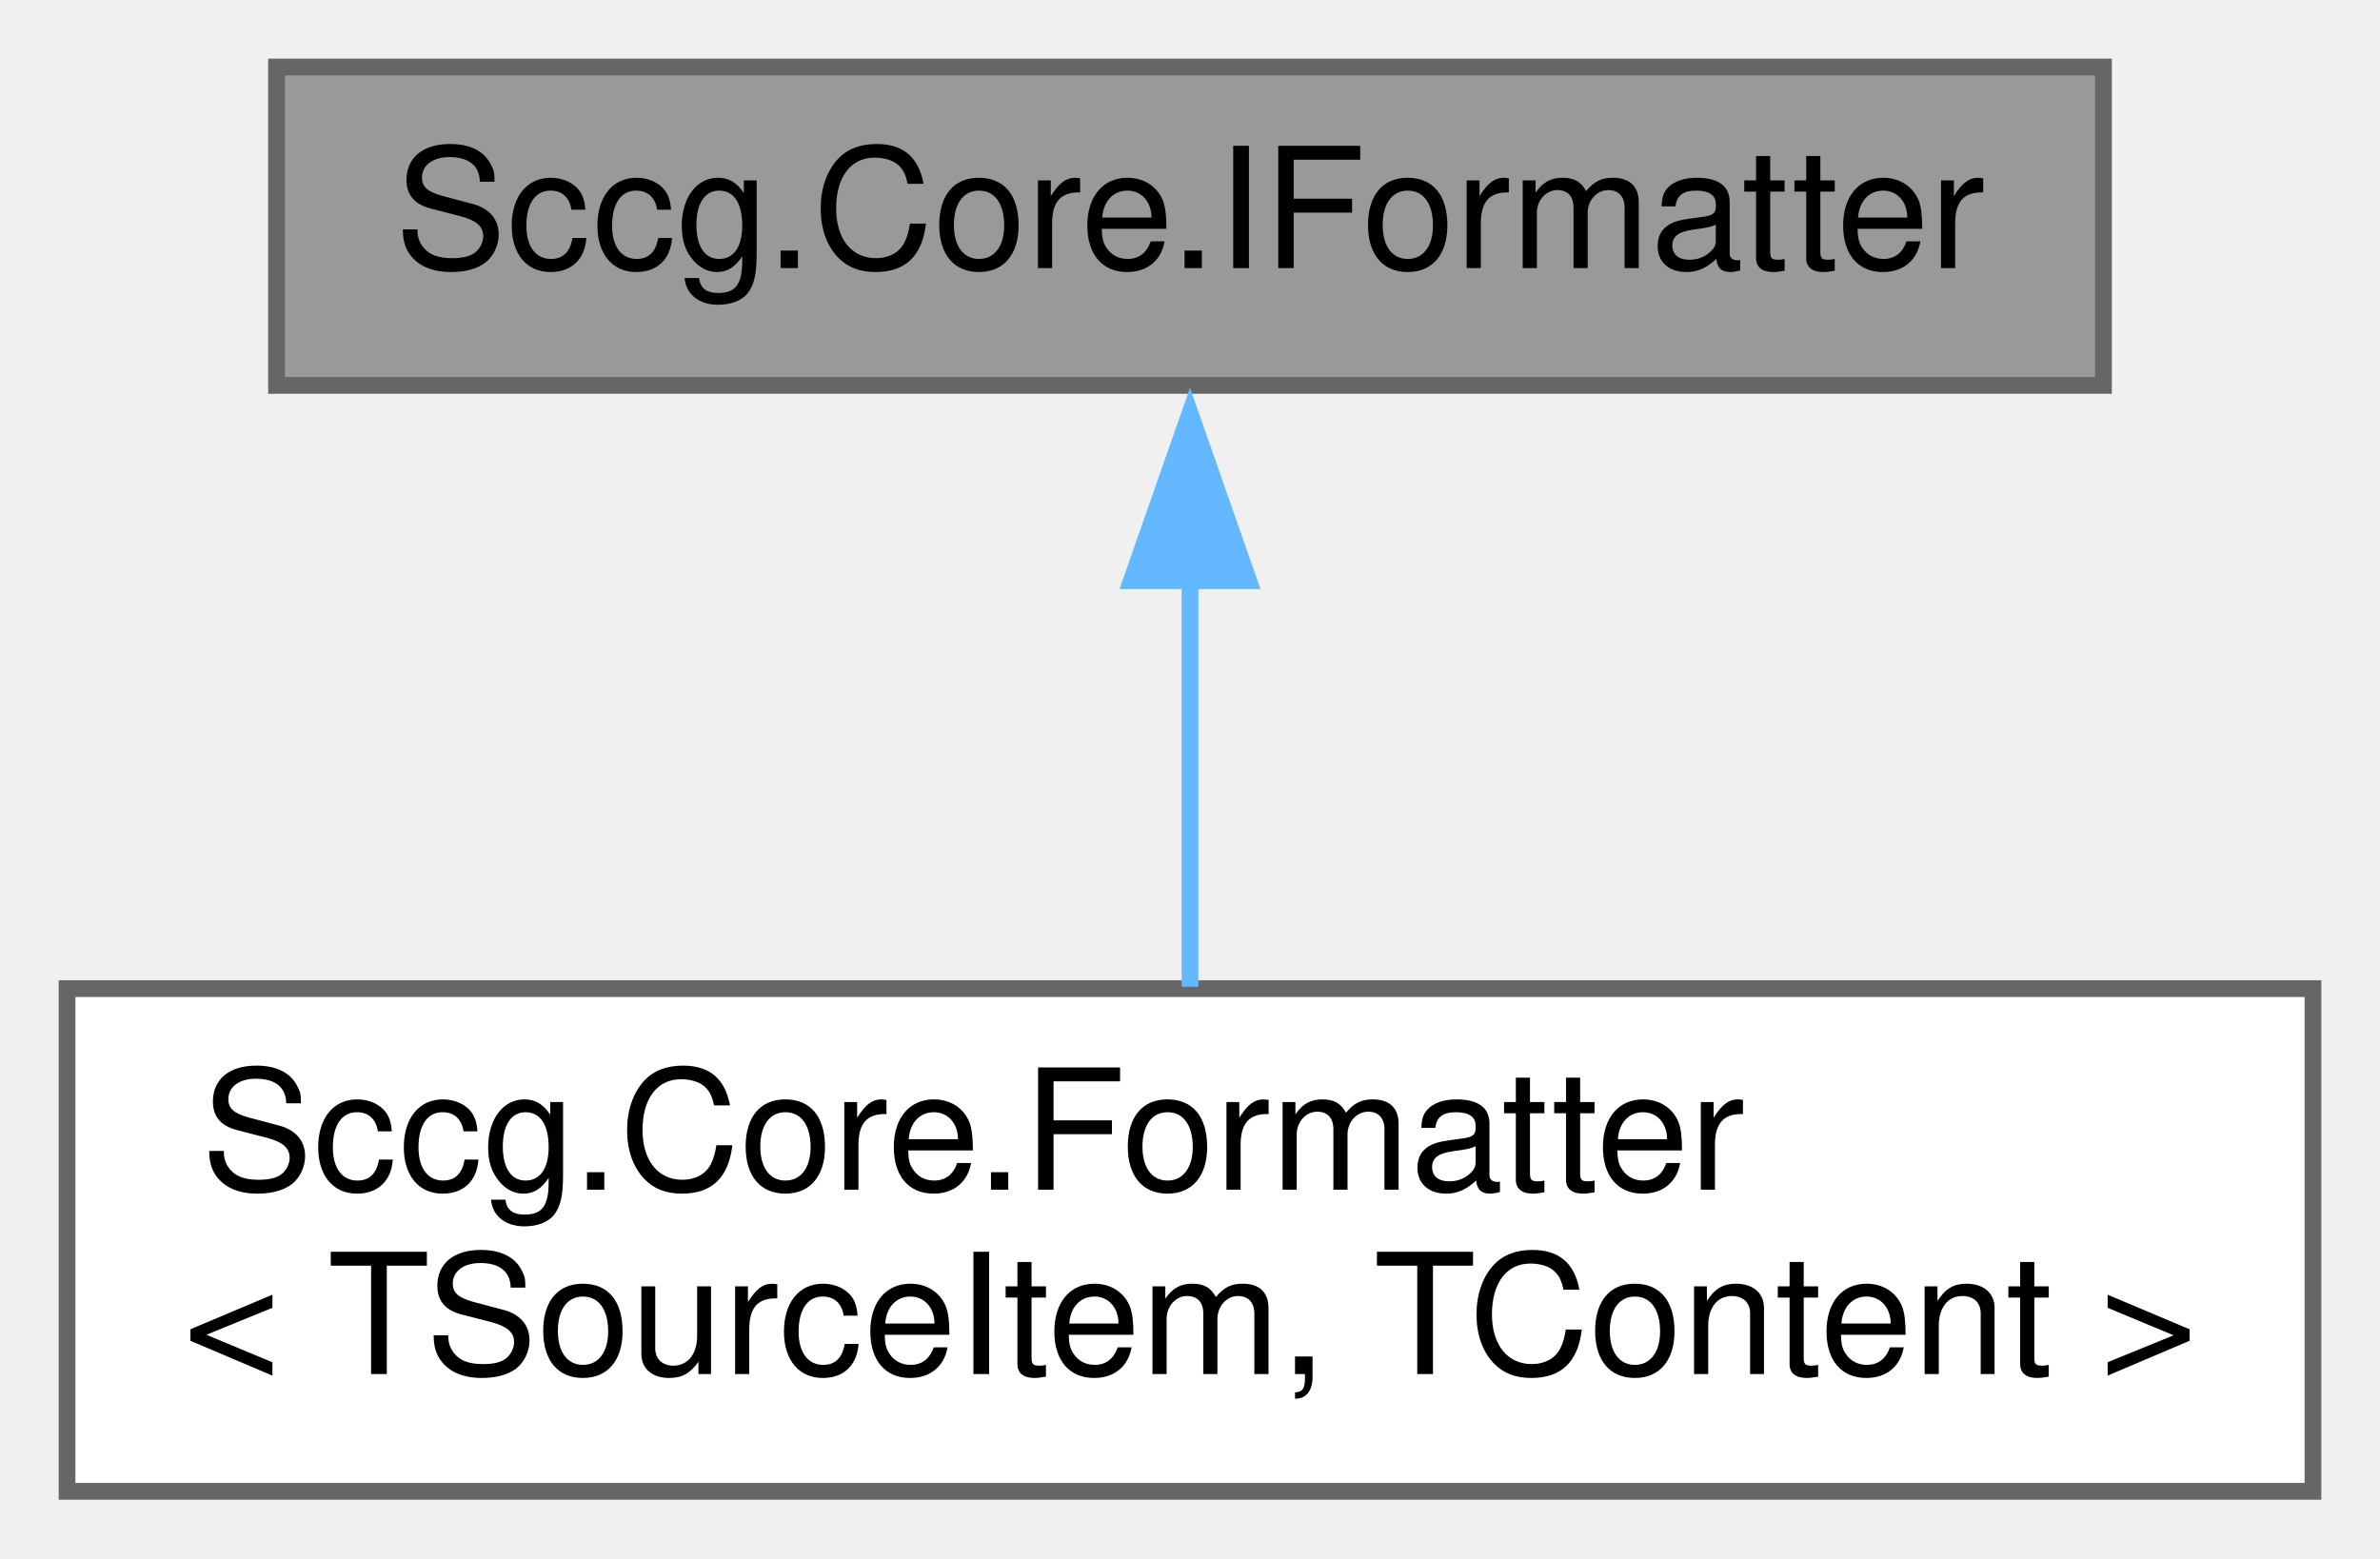
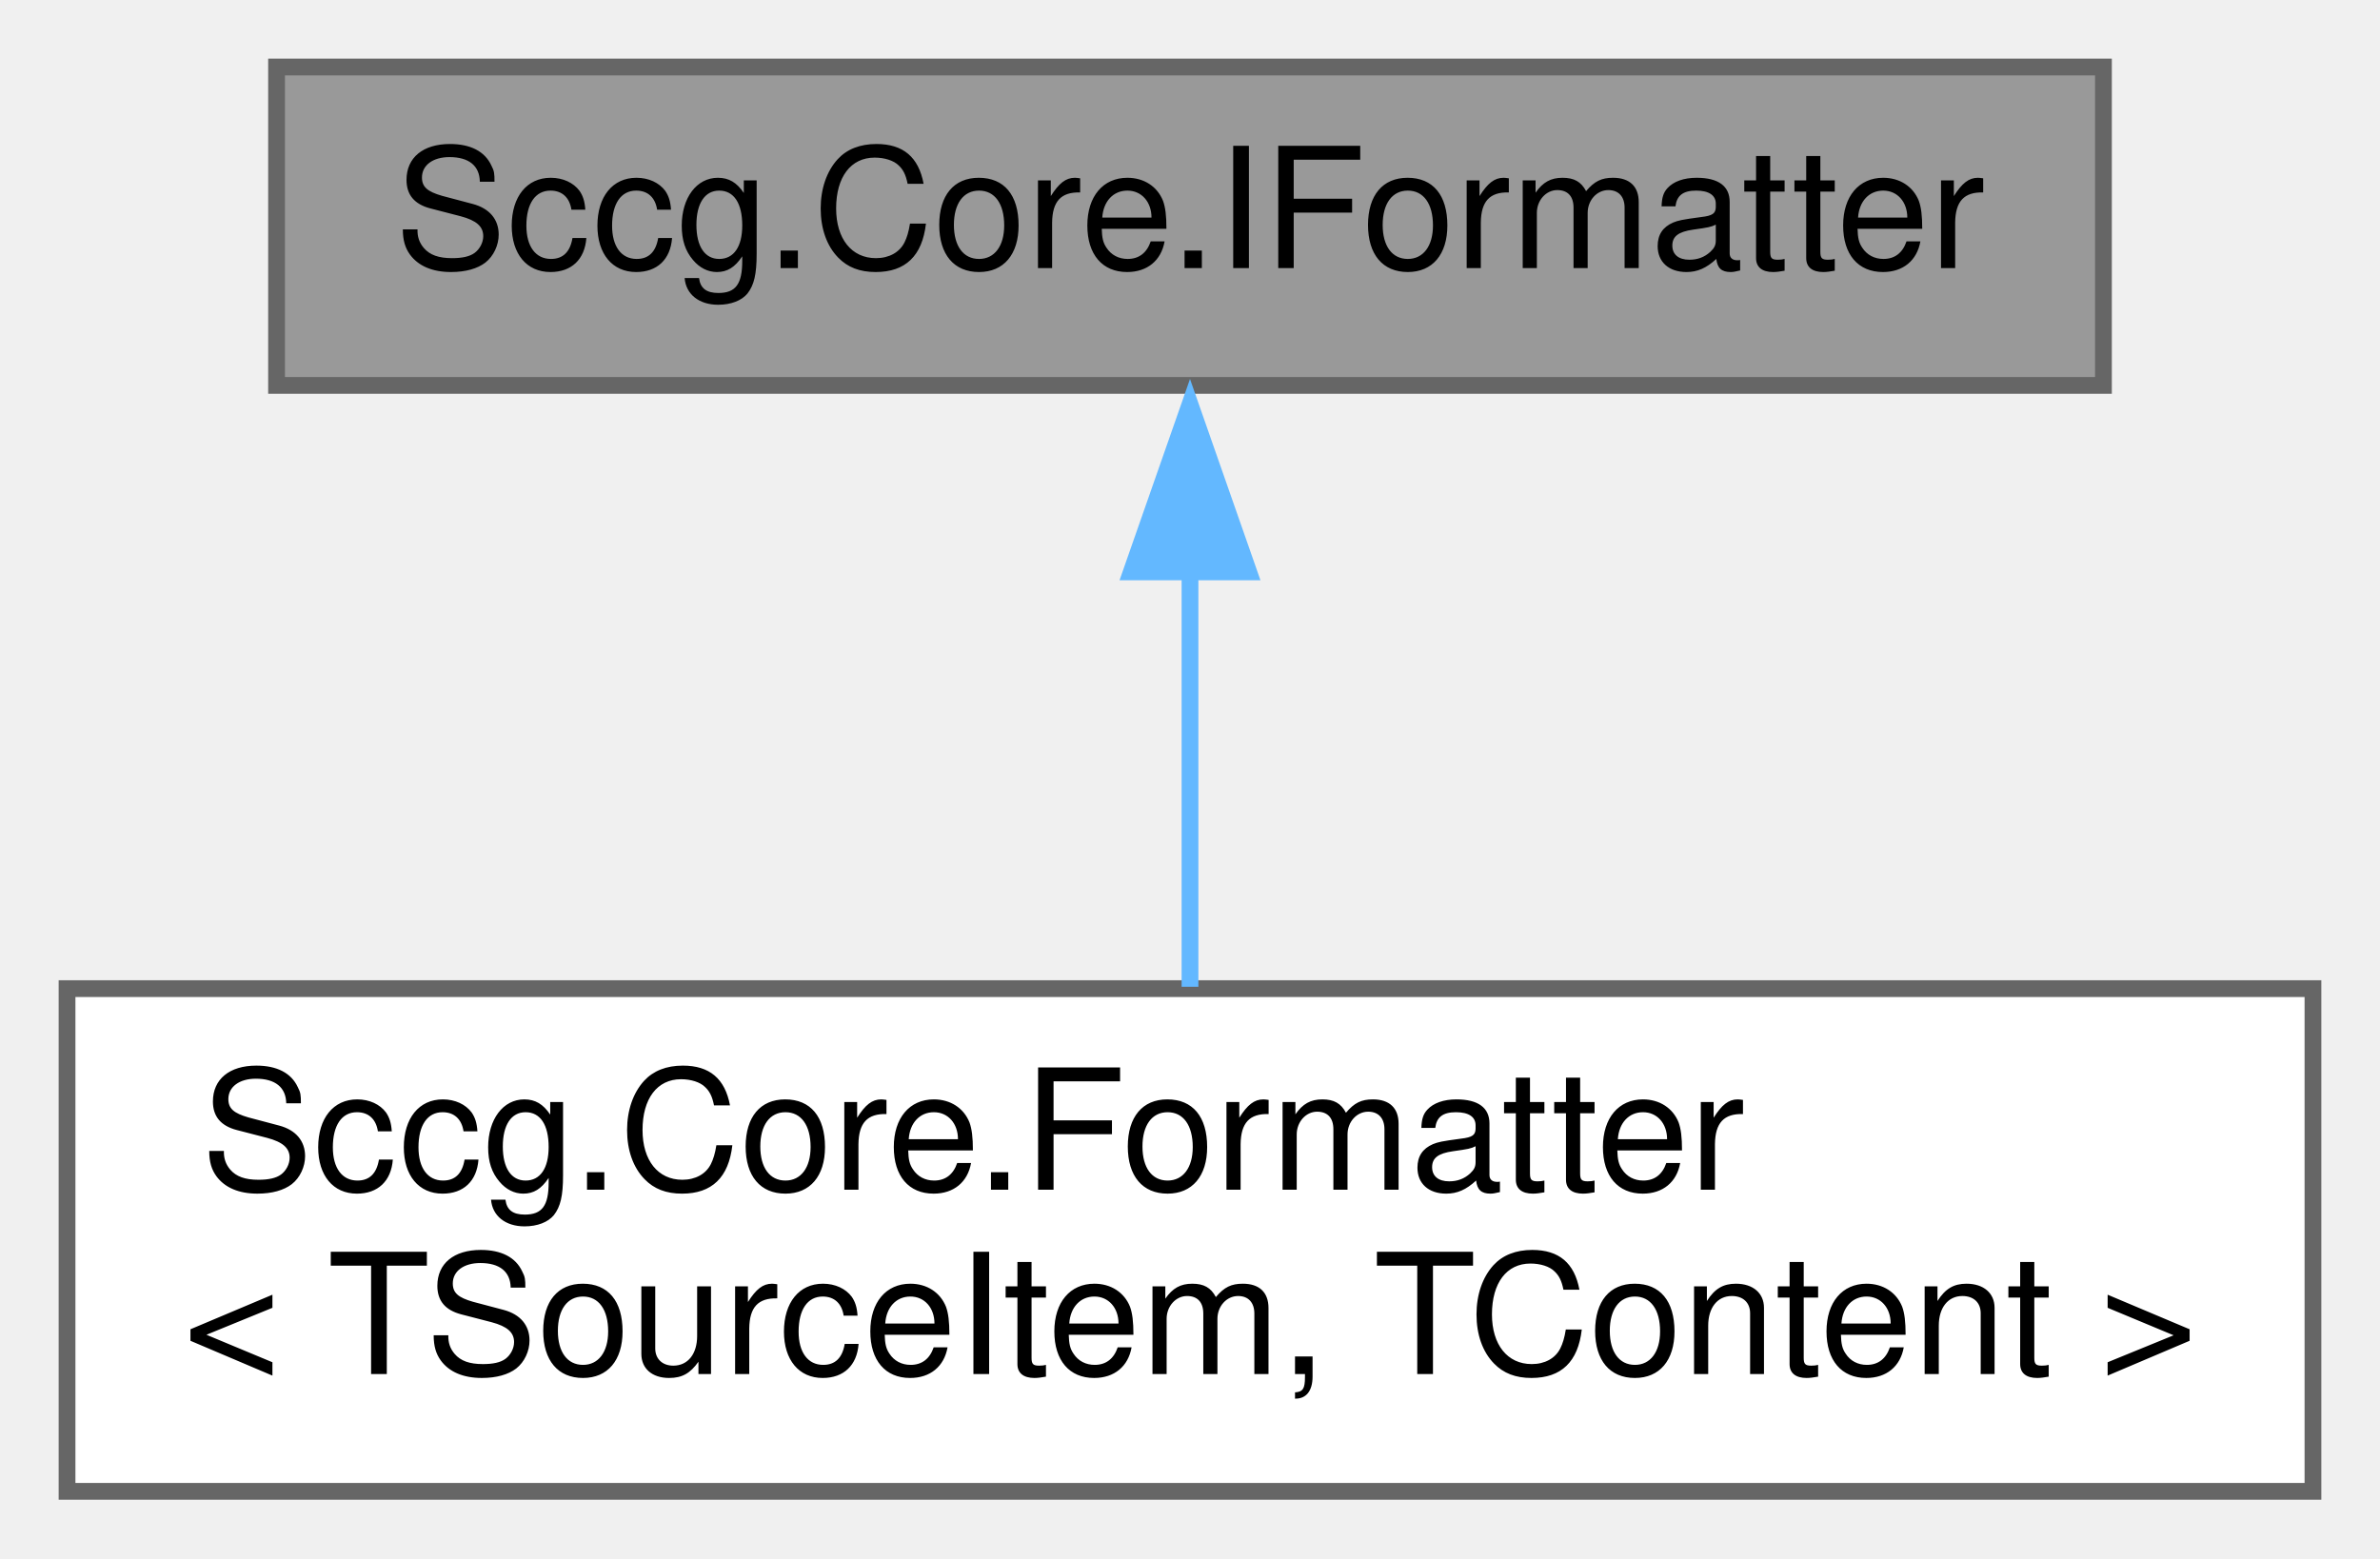
<svg xmlns="http://www.w3.org/2000/svg" xmlns:xlink="http://www.w3.org/1999/xlink" width="142pt" height="93pt" viewBox="0.00 0.00 142.00 93.00">
  <g id="graph0" class="graph" transform="scale(1 1) rotate(0) translate(4 89)">
    <g id="node1" class="node">
      <g id="a_node1">
        <a xlink:title="Represents a formatter for ISource.">
          <polygon fill="#999999" stroke="#666666" points="121.5,-85 12.5,-85 12.5,-66 121.5,-66 121.5,-85" />
          <text text-anchor="middle" x="67" y="-73" font-family="Helvetica,sans-Serif" font-size="10.00">Sccg.Core.IFormatter</text>
        </a>
      </g>
    </g>
    <g id="node2" class="node">
      <g id="a_node2">
        <a xlink:href="classSccg_1_1Core_1_1Formatter.html" target="_top" xlink:title="The base class of IFormatter.">
          <polygon fill="white" stroke="#666666" points="134,-30 0,-30 0,0 134,0 134,-30" />
          <text text-anchor="start" x="8" y="-18" font-family="Helvetica,sans-Serif" font-size="10.00">Sccg.Core.Formatter</text>
          <text text-anchor="middle" x="67" y="-7" font-family="Helvetica,sans-Serif" font-size="10.00">&lt; TSourceItem, TContent &gt;</text>
        </a>
      </g>
    </g>
    <g id="edge1" class="edge">
-       <path fill="none" stroke="#63b8ff" d="M67,-54.51C67,-46.49 67,-37.43 67,-30.11" />
-       <polygon fill="#63b8ff" stroke="#63b8ff" points="63.5,-54.35 67,-64.35 70.5,-54.35 63.5,-54.35" />
+       <path fill="none" stroke="#63b8ff" d="M67,-55.08C67,-46.92 67,-37.6 67,-30.11" />
+       <polygon fill="#63b8ff" stroke="#63b8ff" points="63.5,-54.87 67,-64.87 70.5,-54.87 63.5,-54.87" />
    </g>
  </g>
</svg>
